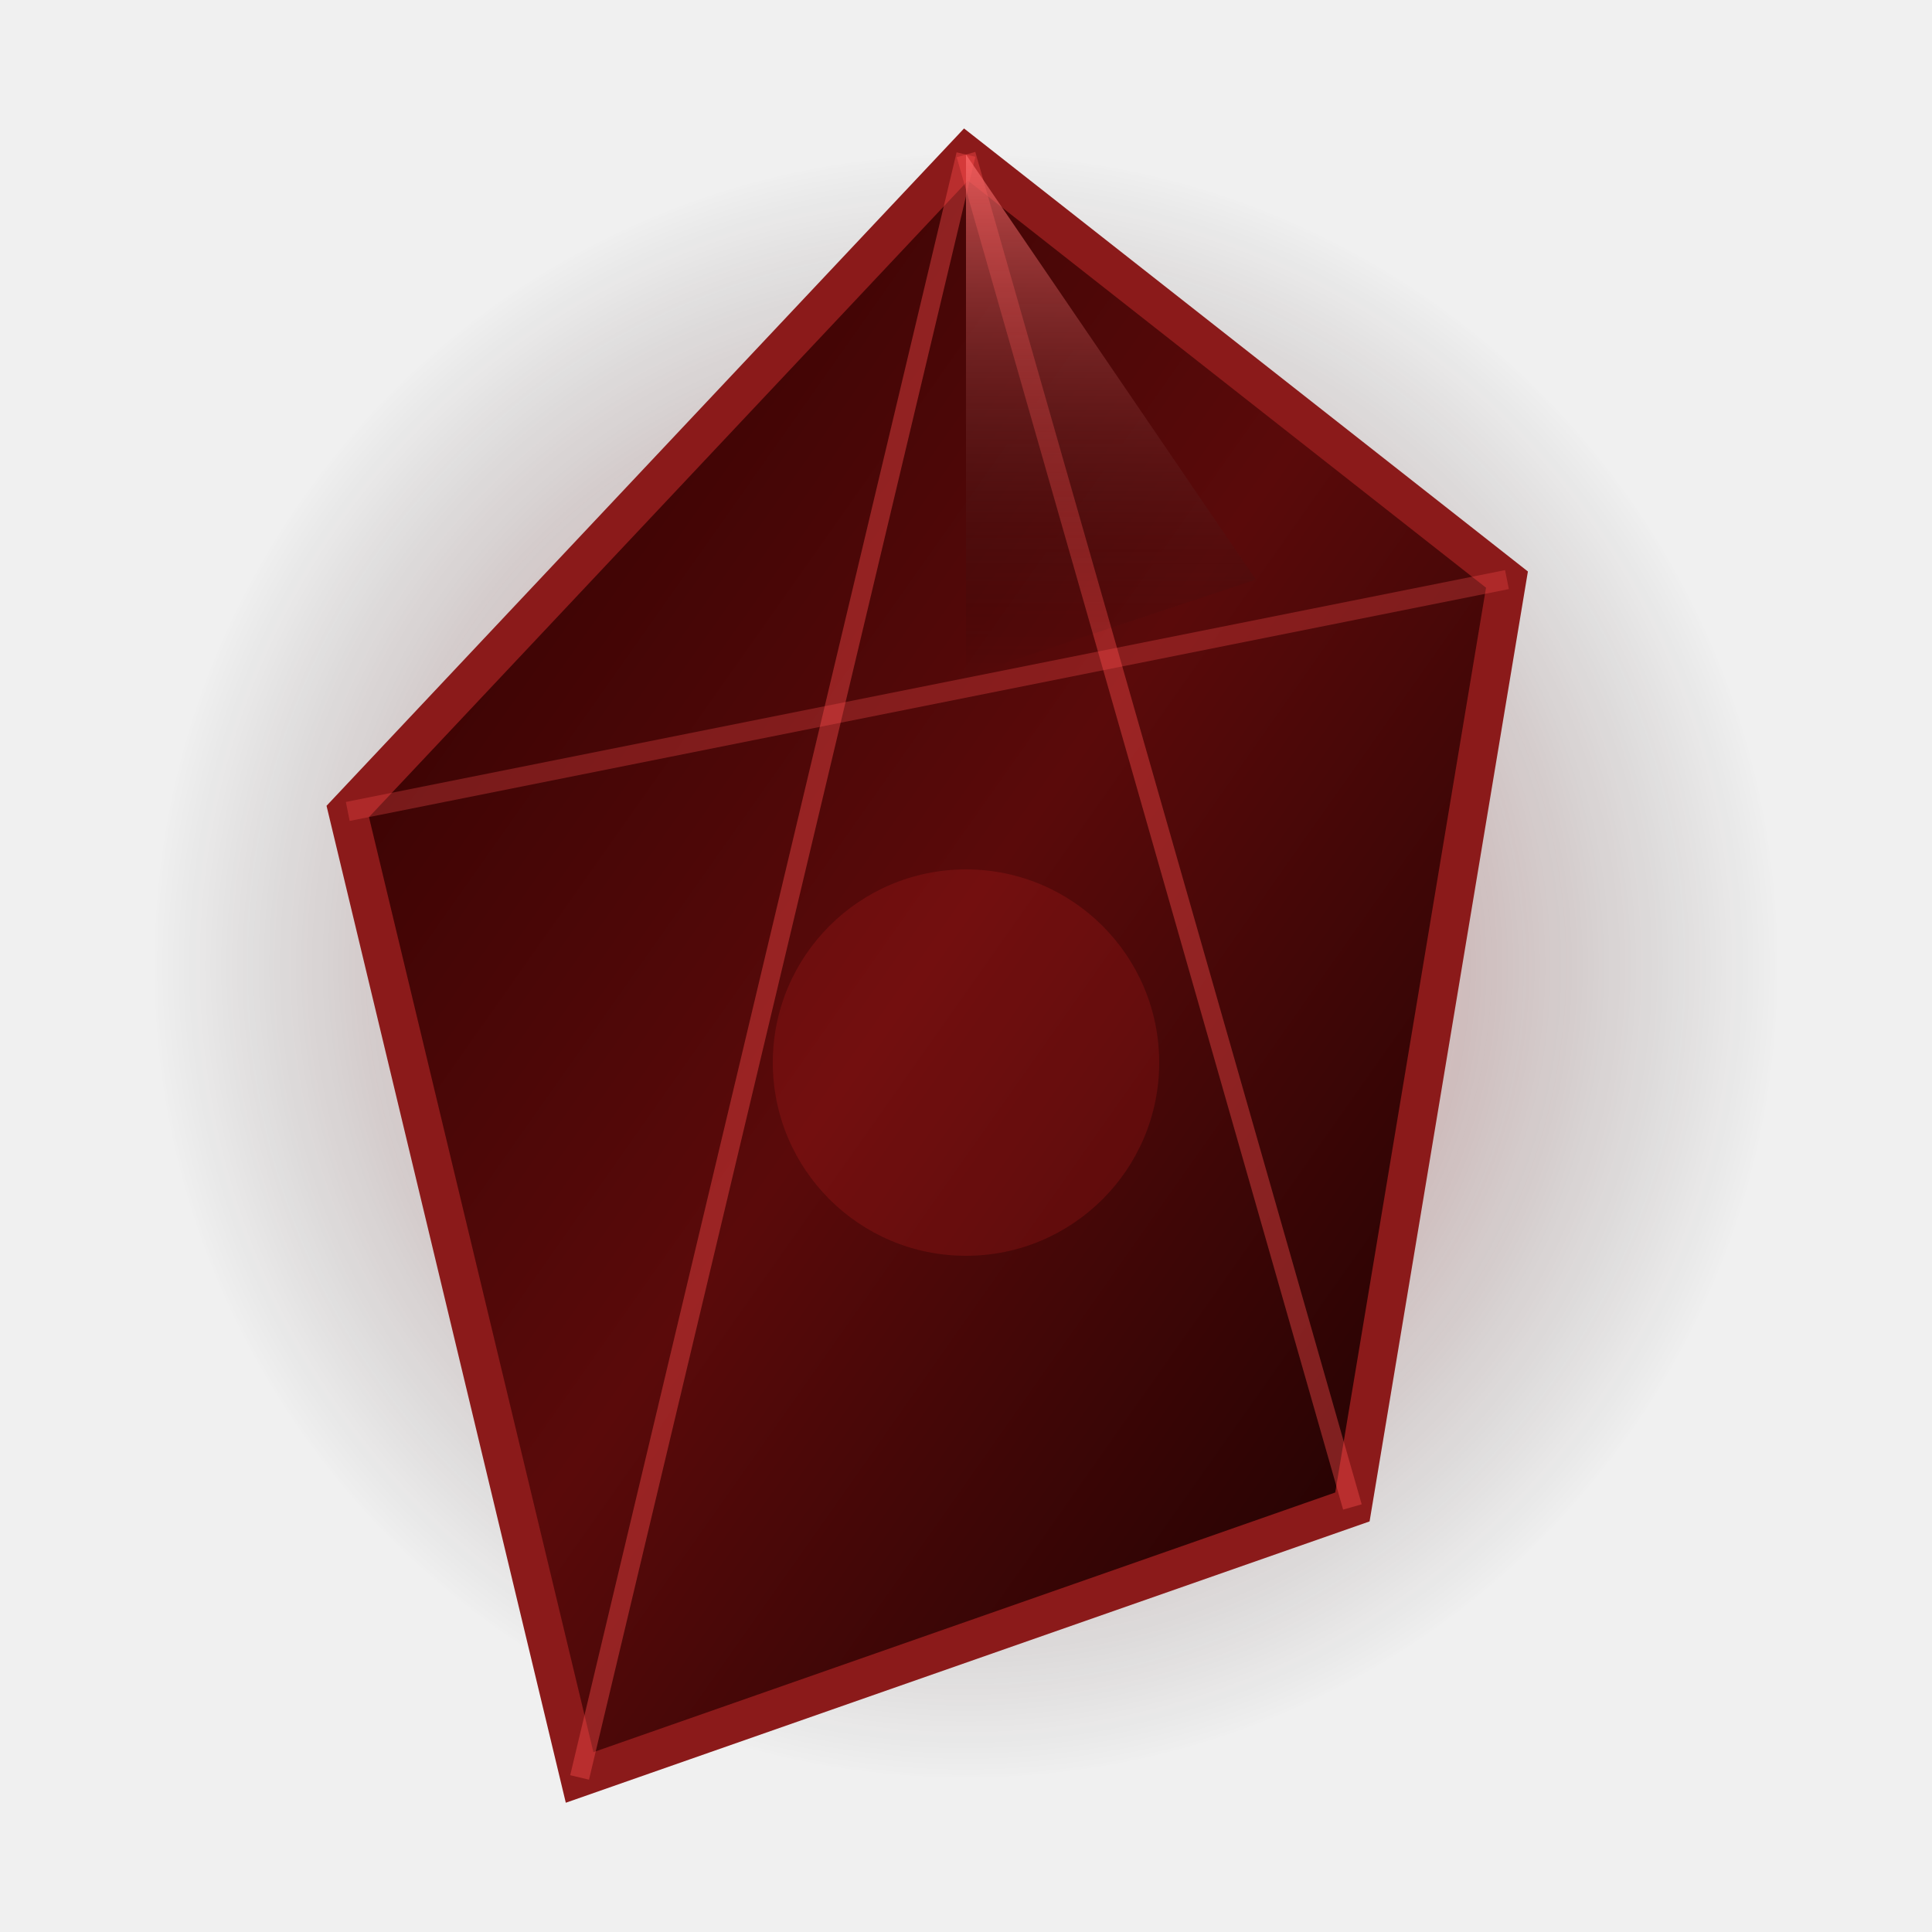
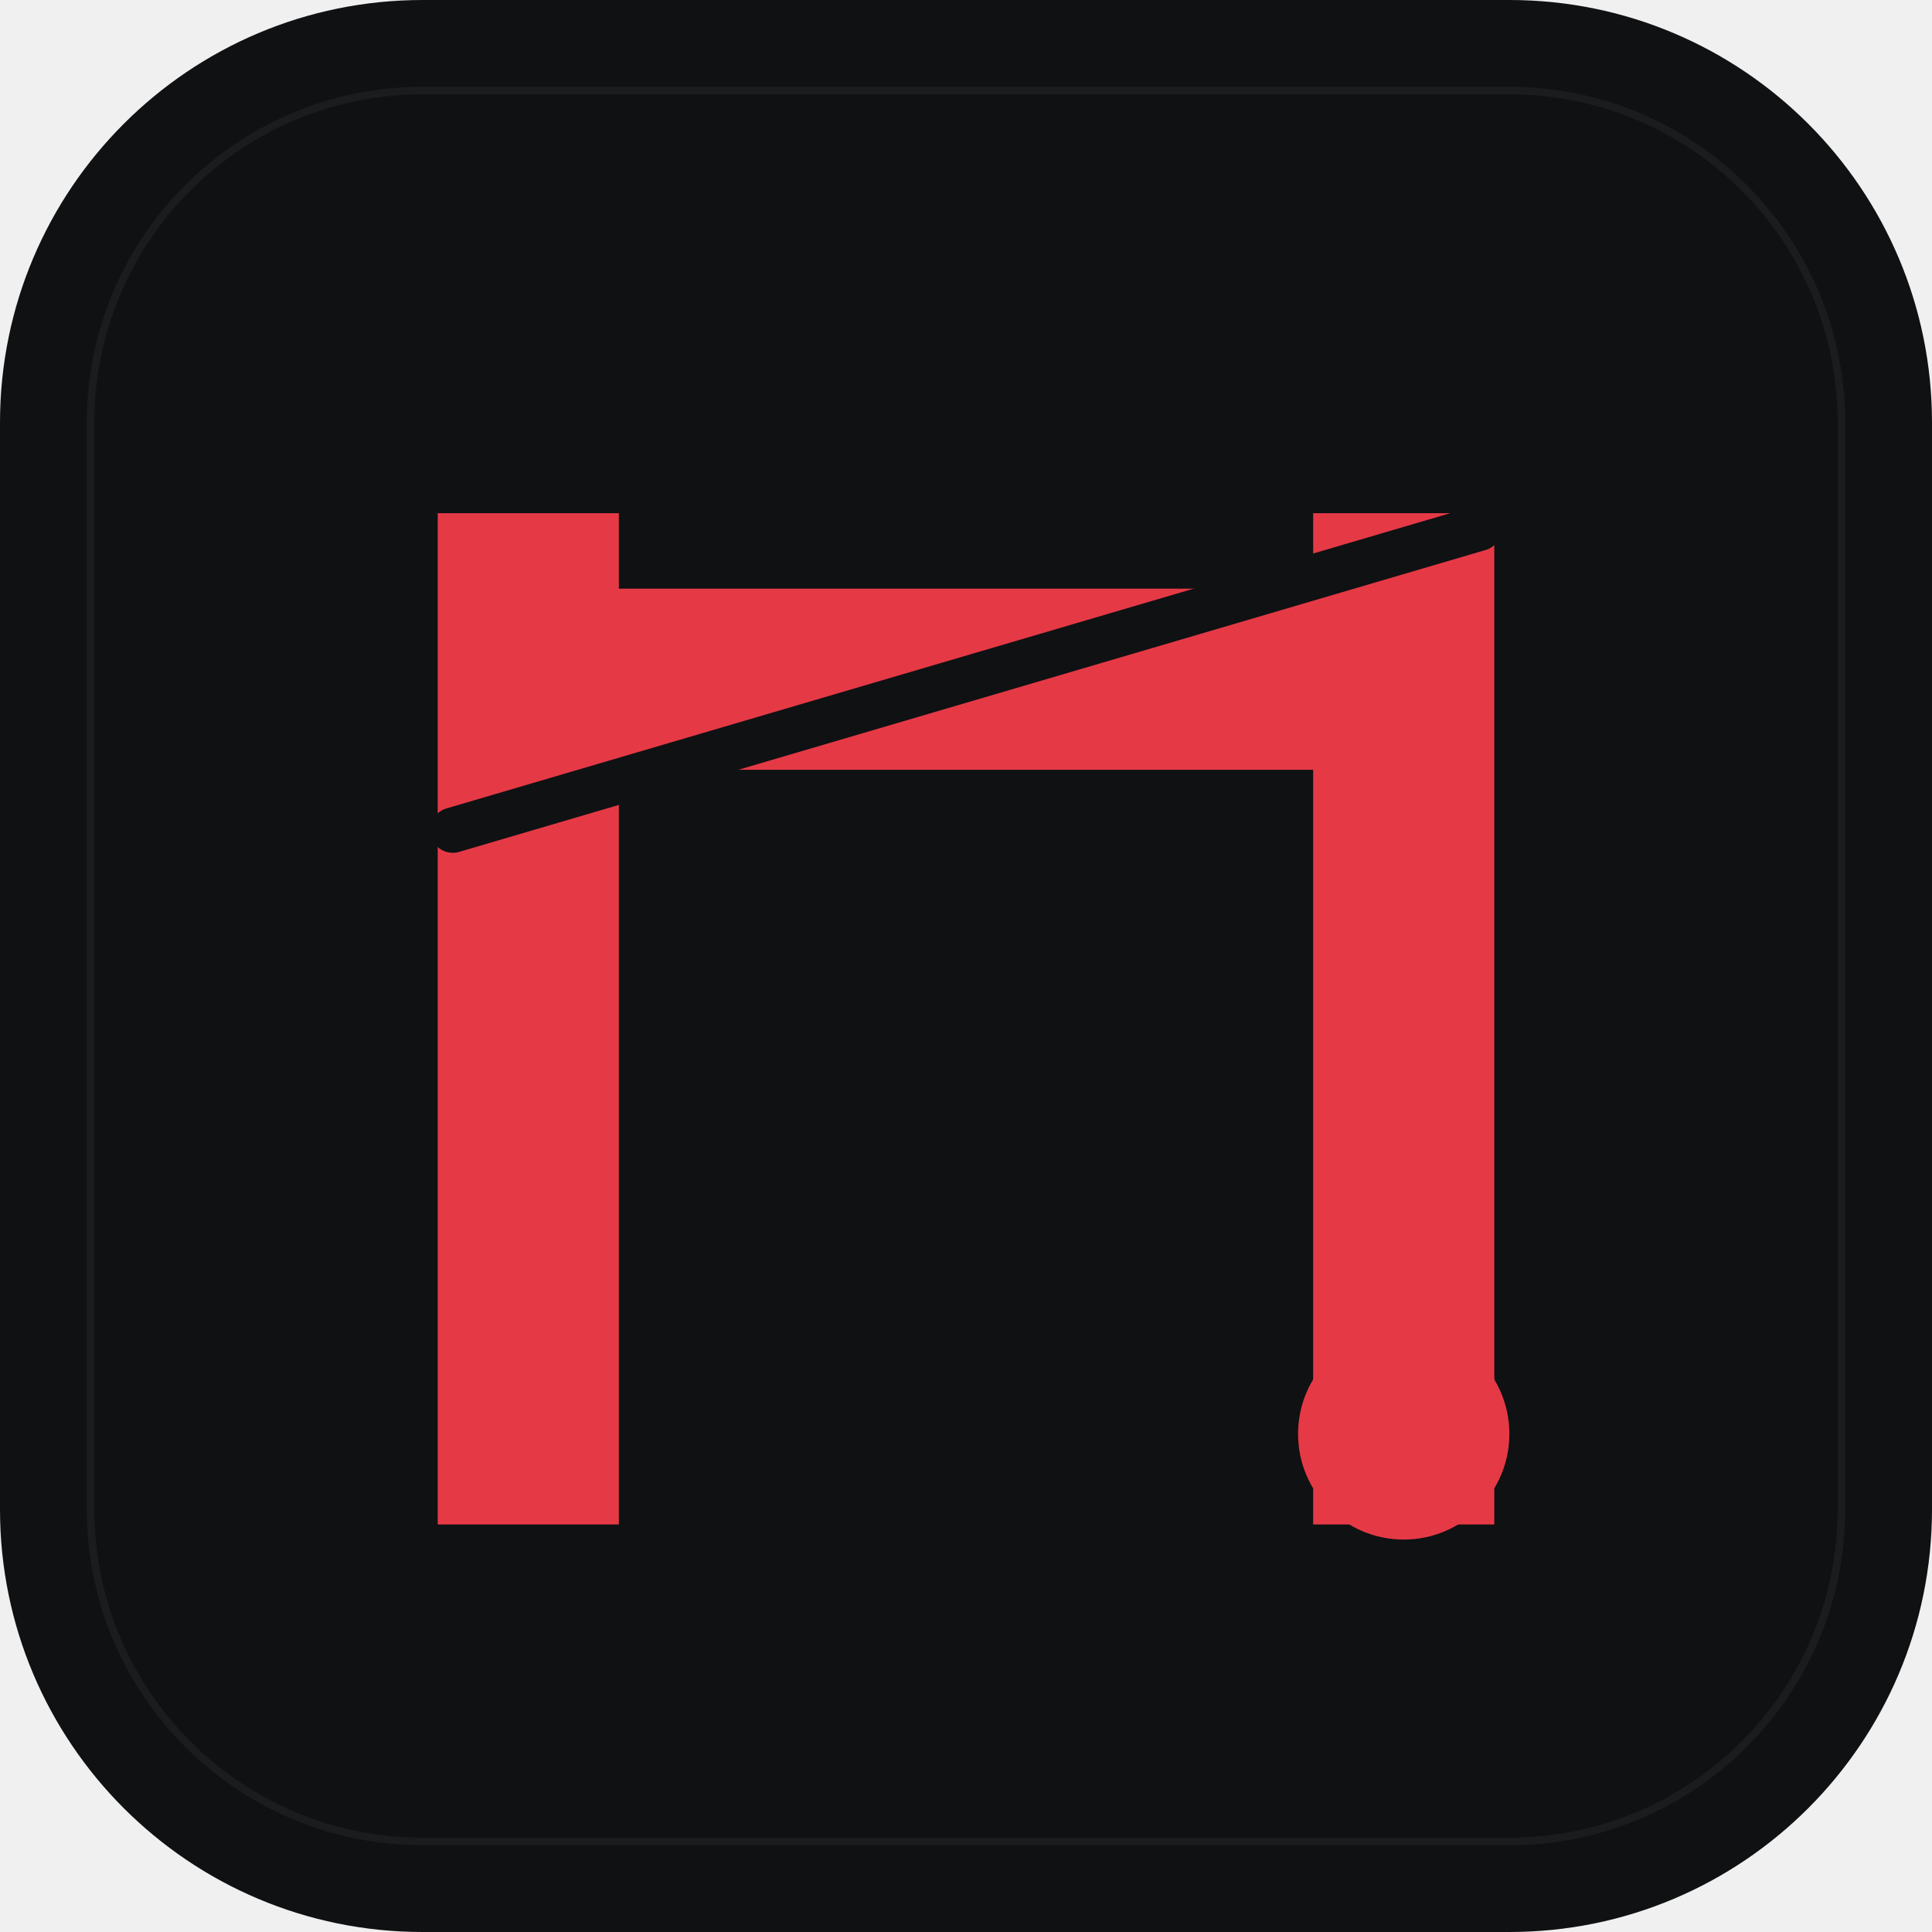
- <svg xmlns="http://www.w3.org/2000/svg" width="512" height="512" viewBox="0 0 100 100" fill="none">
-   <defs>
-     <linearGradient id="loranditeCoreApp" x1="0%" y1="0%" x2="100%" y2="100%">
-       <stop offset="0%" stop-color="#2B0000" />
-       <stop offset="50%" stop-color="#5A0A0A" />
-       <stop offset="100%" stop-color="#120000" />
-     </linearGradient>
-     <radialGradient id="loranditeGlowApp" cx="50%" cy="50%" r="50%">
-       <stop offset="0%" stop-color="#FF3B3B" stop-opacity="0.6" />
-       <stop offset="100%" stop-color="#000000" stop-opacity="0" />
-     </radialGradient>
-     <linearGradient id="loranditeEdgeApp" x1="0%" y1="0%" x2="0%" y2="100%">
-       <stop offset="0%" stop-color="#FF6B6B" stop-opacity="0.7" />
-       <stop offset="100%" stop-color="#000000" stop-opacity="0" />
-     </linearGradient>
-   </defs>
-   <circle cx="50" cy="50" r="42" fill="url(#loranditeGlowApp)" />
-   <polygon points="50,8 78,30 70,78 30,92 18,42" fill="url(#loranditeCoreApp)" stroke="#8B1A1A" stroke-width="2" />
-   <line x1="50" y1="8" x2="30" y2="92" stroke="#FF4D4D" stroke-opacity="0.4" />
-   <line x1="50" y1="8" x2="70" y2="78" stroke="#FF4D4D" stroke-opacity="0.4" />
-   <line x1="18" y1="42" x2="78" y2="30" stroke="#FF4D4D" stroke-opacity="0.3" />
-   <polygon points="50,8 65,30 50,35" fill="url(#loranditeEdgeApp)" />
-   <circle cx="50" cy="55" r="10" fill="#FF2A2A" opacity="0.15" />
+ <svg xmlns="http://www.w3.org/2000/svg" width="512" height="512" viewBox="0 0 512 512" fill="none">
+   <rect width="512" height="512" rx="112" fill="#0F1113" />
+   <rect x="24" y="24" width="464" height="464" rx="88" stroke="white" stroke-opacity="0.05" stroke-width="2" />
+   <path d="M140 160V380M140 180H372M372 160V380" stroke="#E63946" stroke-width="48" stroke-linecap="square" />
+   <path d="M120 220L392 140" stroke="#0F1113" stroke-width="12" stroke-linecap="round" />
+   <circle cx="372" cy="380" r="28" fill="#E63946" />
</svg>
